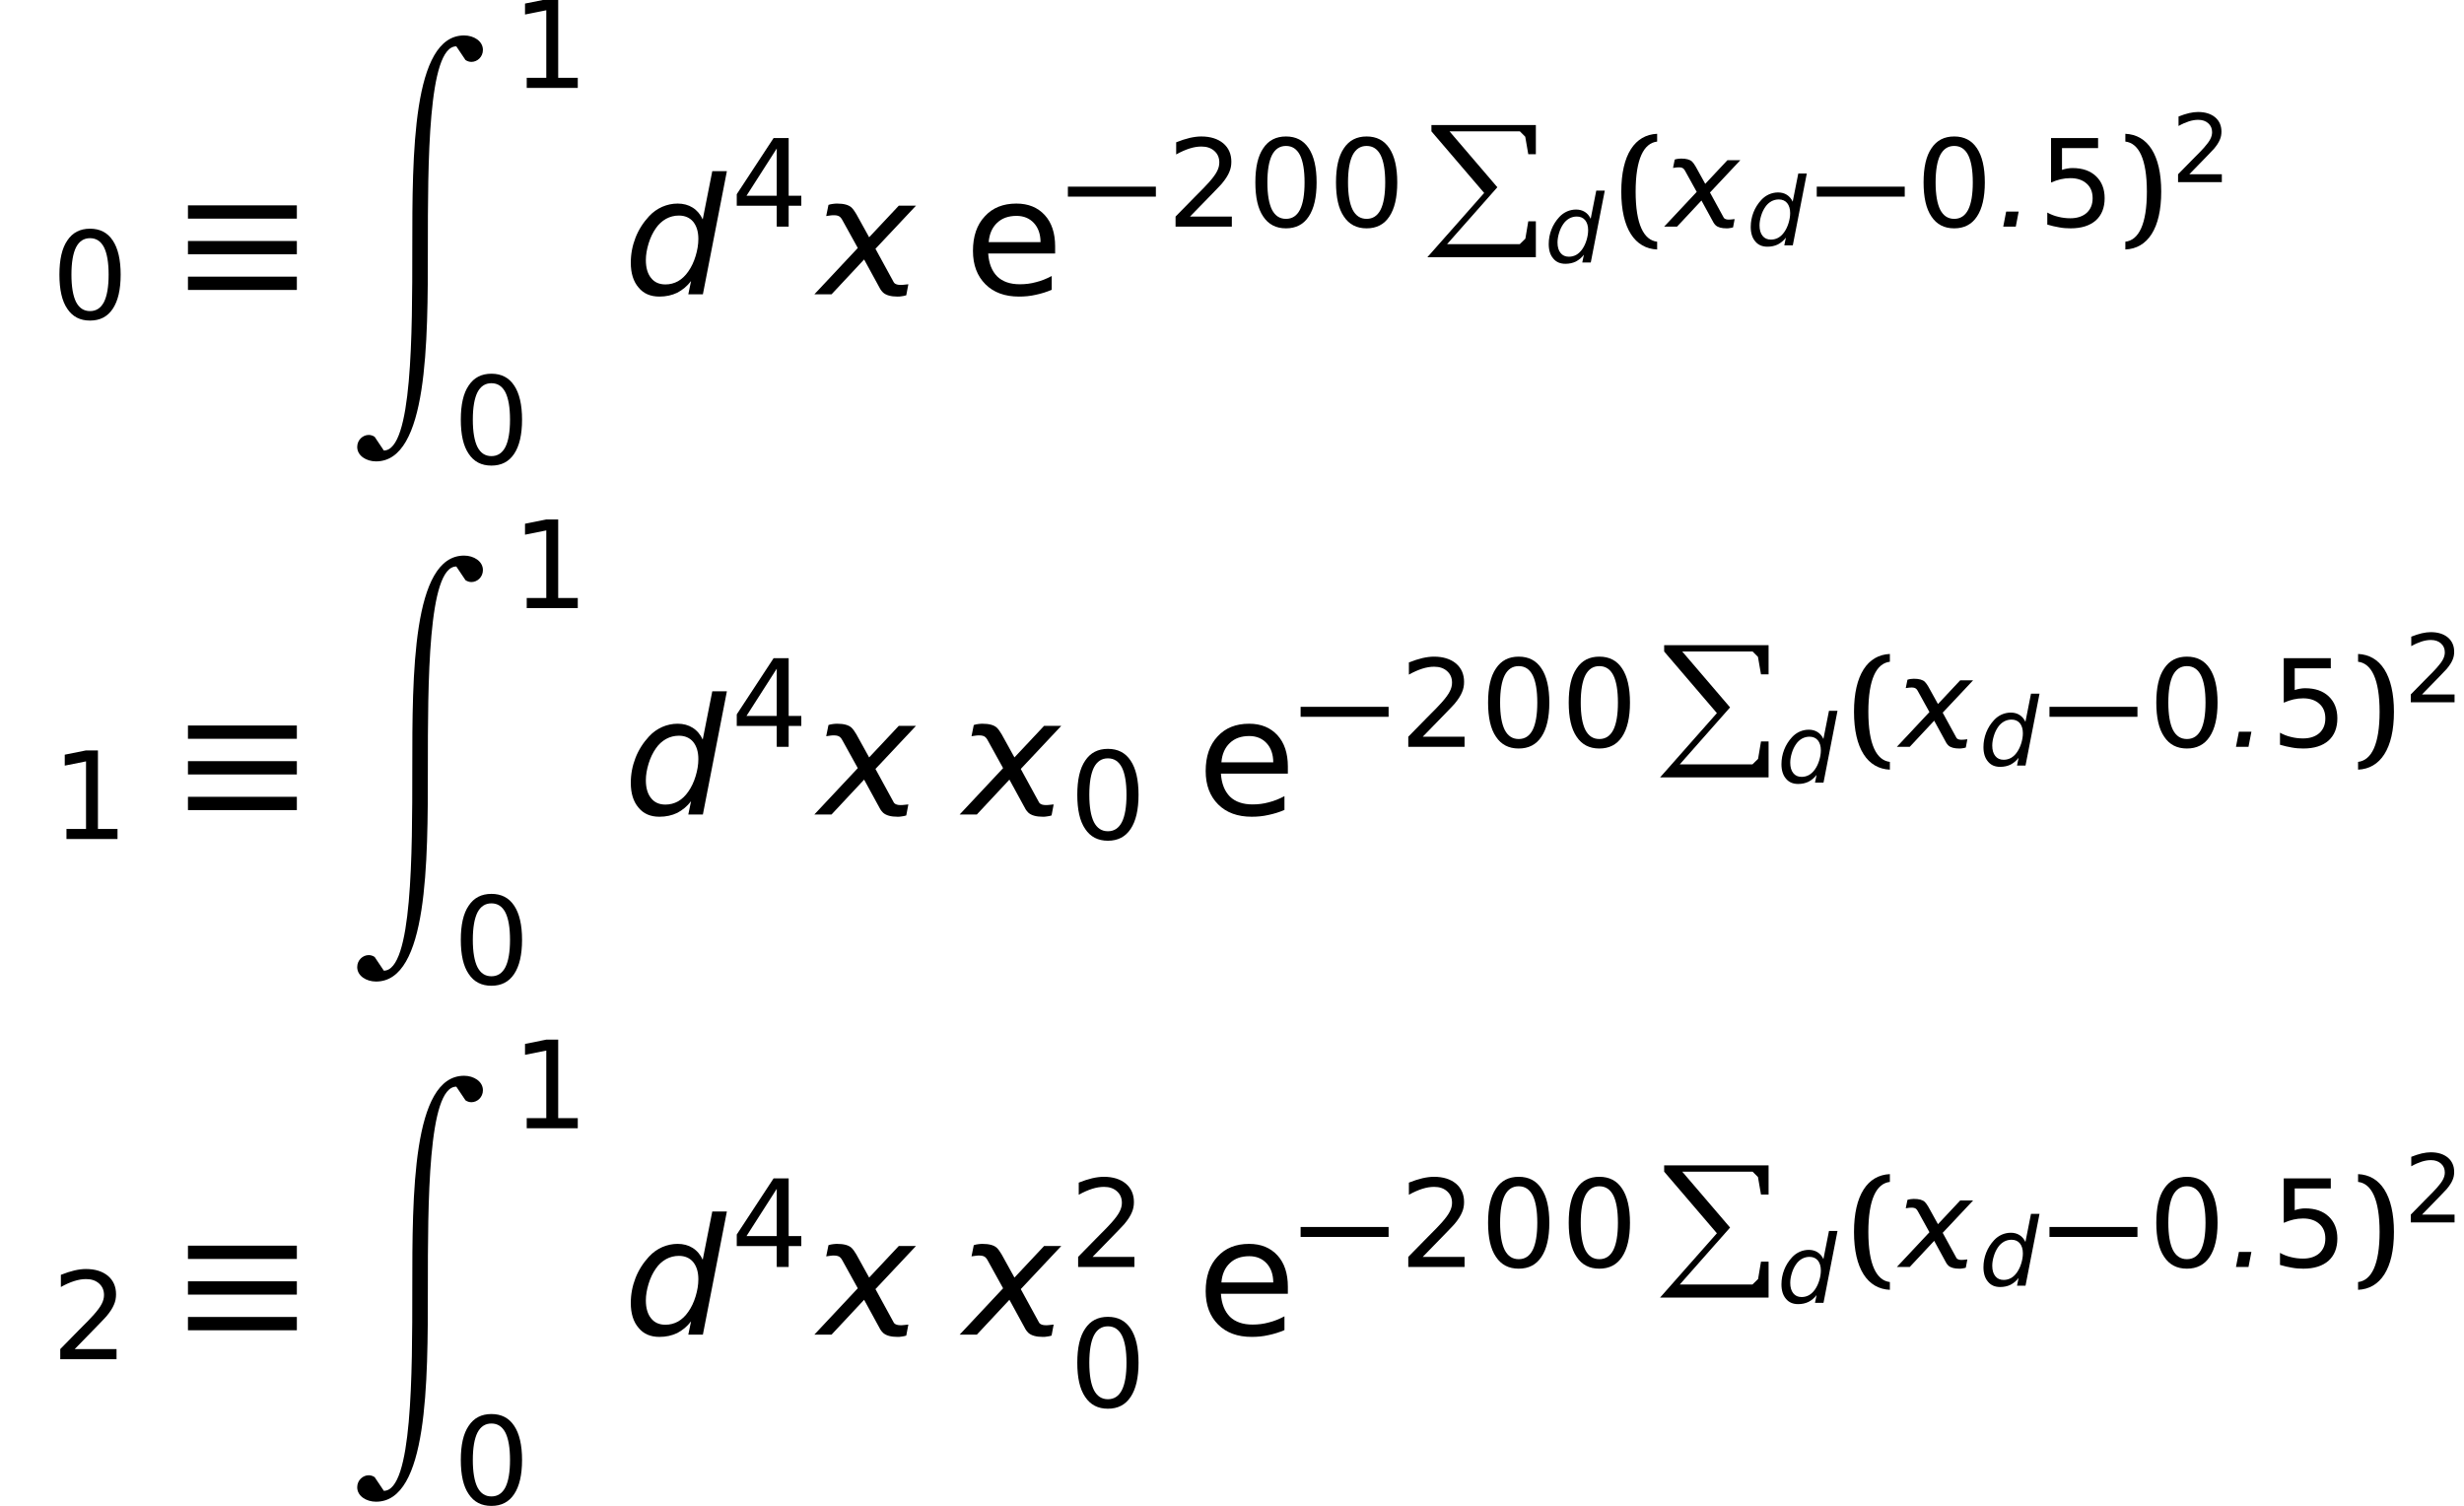
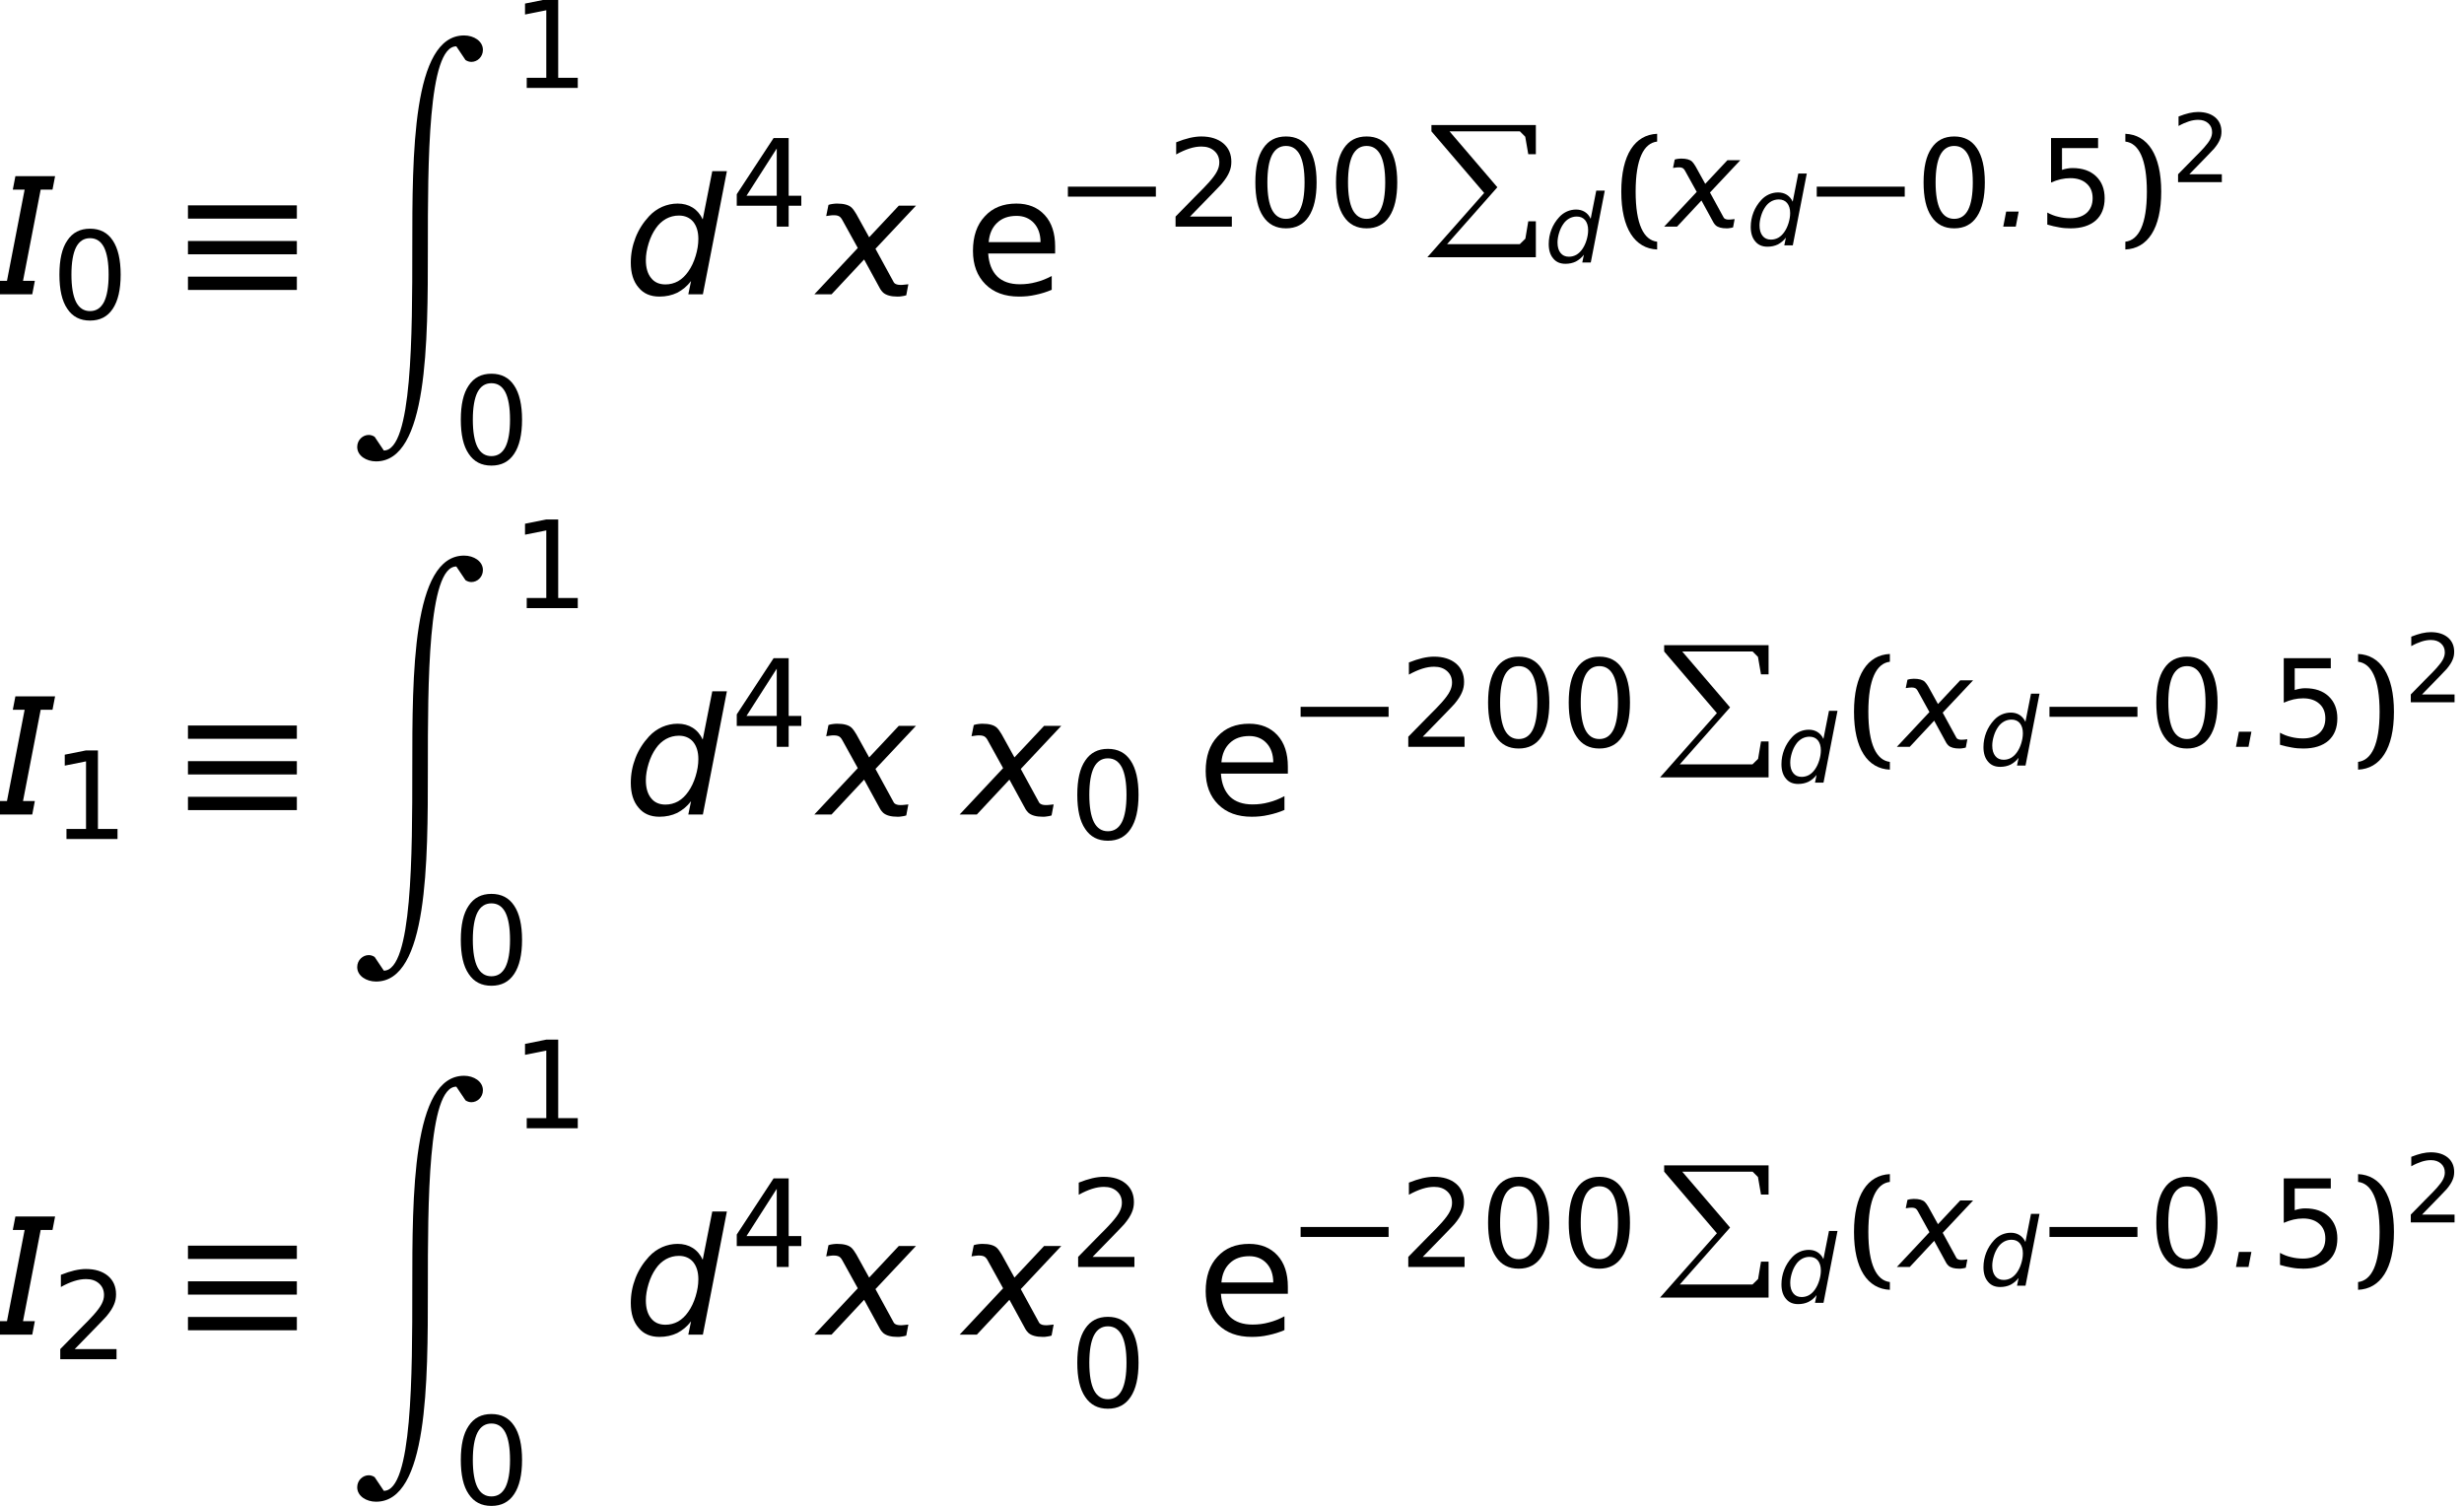
<svg xmlns="http://www.w3.org/2000/svg" xmlns:xlink="http://www.w3.org/1999/xlink" version="1.1" width="181.102pt" height="110.644pt" viewBox="103.245 -110.684 181.102 110.644">
  <defs>
-     <path id="g24-40" d="M1.209 -2.001C1.209 -3.87 1.674 -4.773 2.439 -4.863V-5.308C1.167 -5.253 0.389 -4.113 0.389 -2.001S1.167 1.251 2.439 1.306V0.862C1.674 0.771 1.209 -0.132 1.209 -2.001Z" />
-     <path id="g24-41" d="M1.619 -2.001C1.619 -0.132 1.153 0.771 0.389 0.862V1.306C1.661 1.251 2.439 0.111 2.439 -2.001S1.661 -5.253 0.389 -5.308V-4.863C1.153 -4.773 1.619 -3.87 1.619 -2.001Z" />
-     <path id="g23-14" d="M2.209 -4.613C2.564 -4.613 2.828 -4.44 3.008 -4.092C3.182 -3.745 3.272 -3.224 3.272 -2.529S3.182 -1.313 3.008 -0.966C2.828 -0.618 2.564 -0.445 2.209 -0.445S1.591 -0.618 1.41 -0.966C1.237 -1.313 1.146 -1.834 1.146 -2.529S1.237 -3.745 1.41 -4.092C1.591 -4.44 1.855 -4.613 2.209 -4.613ZM2.209 -5.155C1.64 -5.155 1.209 -4.933 0.91 -4.481C0.604 -4.037 0.459 -3.384 0.459 -2.529S0.604 -1.021 0.91 -0.577C1.209 -0.125 1.64 0.097 2.209 0.097S3.21 -0.125 3.509 -0.577C3.807 -1.021 3.96 -1.674 3.96 -2.529S3.807 -4.037 3.509 -4.481C3.21 -4.933 2.779 -5.155 2.209 -5.155Z" />
-     <path id="g23-15" d="M0.862 -0.577V0H3.78V-0.577H2.661V-5.065H1.973L0.764 -4.822V-4.196L1.98 -4.44V-0.577H0.862Z" />
-     <path id="g23-16" d="M1.334 -0.577L2.612 -1.89C2.918 -2.202 3.099 -2.397 3.154 -2.46C3.363 -2.71 3.502 -2.932 3.578 -3.12C3.661 -3.307 3.696 -3.502 3.696 -3.71C3.696 -4.148 3.543 -4.502 3.231 -4.766C2.918 -5.023 2.501 -5.155 1.973 -5.155C1.779 -5.155 1.556 -5.127 1.313 -5.072C1.077 -5.016 0.82 -4.933 0.542 -4.822V-4.127C0.813 -4.28 1.07 -4.391 1.306 -4.467C1.549 -4.544 1.772 -4.579 1.987 -4.579C2.293 -4.579 2.536 -4.495 2.724 -4.328C2.918 -4.155 3.008 -3.939 3.008 -3.668C3.008 -3.502 2.967 -3.335 2.876 -3.161C2.793 -2.994 2.64 -2.786 2.418 -2.536C2.307 -2.404 2.022 -2.112 1.57 -1.661L0.507 -0.577V0H3.724V-0.577H1.334Z" />
-     <path id="g23-18" d="M2.626 -4.467V-1.765H0.896L2.626 -4.467ZM2.446 -5.065L0.34 -1.855V-1.195H2.626V0H3.307V-1.195H4.03V-1.765H3.307V-5.065H2.446Z" />
-     <path id="g23-19" d="M0.75 -5.065V-2.522C0.938 -2.605 1.126 -2.668 1.306 -2.71S1.674 -2.772 1.855 -2.772C2.244 -2.772 2.557 -2.668 2.786 -2.46C3.015 -2.258 3.127 -1.98 3.127 -1.626S3.015 -0.994 2.786 -0.785C2.557 -0.584 2.244 -0.479 1.855 -0.479C1.612 -0.479 1.383 -0.507 1.167 -0.563C0.952 -0.611 0.736 -0.695 0.535 -0.806V-0.118C0.771 -0.049 1 0.007 1.223 0.042C1.438 0.083 1.654 0.097 1.869 0.097C2.487 0.097 2.967 -0.056 3.307 -0.354C3.641 -0.653 3.814 -1.077 3.814 -1.626C3.814 -2.154 3.648 -2.571 3.321 -2.883C2.988 -3.196 2.543 -3.349 1.973 -3.349C1.876 -3.349 1.779 -3.342 1.674 -3.321C1.577 -3.307 1.48 -3.279 1.376 -3.245V-4.488H3.439V-5.065H0.75Z" />
-     <path id="g23-63" d="M3.905 -2.057C3.905 -2.619 3.759 -3.071 3.46 -3.397S2.758 -3.891 2.244 -3.891C1.674 -3.891 1.223 -3.71 0.889 -3.342C0.549 -2.981 0.382 -2.487 0.382 -1.862C0.382 -1.258 0.563 -0.785 0.917 -0.431S1.751 0.097 2.355 0.097C2.598 0.097 2.835 0.076 3.071 0.021C3.307 -0.028 3.536 -0.097 3.759 -0.195V-0.785C3.536 -0.667 3.314 -0.577 3.085 -0.521C2.862 -0.459 2.633 -0.431 2.39 -0.431C1.98 -0.431 1.654 -0.542 1.424 -0.764C1.195 -0.994 1.063 -1.32 1.035 -1.751H3.905V-2.057ZM3.279 -2.237H1.056C1.084 -2.592 1.209 -2.869 1.417 -3.064C1.626 -3.265 1.904 -3.363 2.251 -3.363C2.557 -3.363 2.807 -3.259 2.994 -3.057S3.279 -2.578 3.279 -2.237Z" />
-     <use id="g15-5" xlink:href="#g11-5" transform="scale(1.285714)" />
-     <use id="g15-145" xlink:href="#g11-145" transform="scale(1.285714)" />
-     <path id="g1-80" d="M0.48 0V0.463L4.356 4.991L0.18 9.716H8.155V7.075H7.598L7.384 8.353L6.972 8.756H1.629L5.325 4.571L1.809 0.463H6.981L7.375 0.858L7.598 2.144H8.155V0H1.809H0.48Z" />
-     <path id="g1-90" d="M6.372 -0.592C3.516 -0.592 3.516 5.969 3.516 11.148C3.516 15.856 3.516 22.288 1.947 22.288L1.441 21.533C1.338 21.465 1.226 21.43 1.115 21.43C0.789 21.43 0.48 21.705 0.48 22.091C0.48 22.58 0.986 22.888 1.518 22.888C4.374 22.888 4.374 16.328 4.374 11.148C4.374 6.44 4.374 0.009 5.943 0.009L6.449 0.763C6.552 0.832 6.663 0.866 6.775 0.866C7.101 0.866 7.409 0.592 7.409 0.206C7.409 -0.283 6.903 -0.592 6.372 -0.592Z" />
-     <path id="g11-5" d="M0.57 -0.862L0.403 0H1.119L1.285 -0.862H0.57Z" />
-     <path id="g11-53" d="M2.904 -0.57L2.786 0H3.411L4.44 -5.28H3.814L3.404 -3.21C3.307 -3.425 3.161 -3.599 2.974 -3.717S2.571 -3.891 2.328 -3.891C2.098 -3.891 1.876 -3.842 1.667 -3.752C1.452 -3.655 1.264 -3.523 1.098 -3.342C0.848 -3.071 0.653 -2.765 0.521 -2.425S0.32 -1.73 0.32 -1.355C0.32 -0.903 0.431 -0.549 0.653 -0.292C0.868 -0.028 1.167 0.097 1.549 0.097C1.827 0.097 2.084 0.042 2.314 -0.069C2.536 -0.188 2.737 -0.347 2.904 -0.57ZM0.966 -1.466C0.966 -1.695 1.007 -1.931 1.084 -2.182S1.264 -2.647 1.397 -2.835C1.515 -3.008 1.661 -3.14 1.834 -3.238C2.001 -3.328 2.182 -3.377 2.383 -3.377C2.64 -3.377 2.849 -3.286 2.994 -3.113C3.14 -2.932 3.217 -2.689 3.217 -2.376C3.217 -2.133 3.175 -1.89 3.099 -1.64S2.918 -1.167 2.786 -0.98C2.661 -0.799 2.515 -0.66 2.348 -0.563C2.182 -0.472 2.001 -0.424 1.806 -0.424C1.542 -0.424 1.334 -0.514 1.188 -0.702C1.042 -0.882 0.966 -1.139 0.966 -1.466Z" />
-     <path id="g11-145" d="M1.612 -3.439C1.542 -3.557 1.473 -3.655 1.41 -3.717C1.285 -3.835 1.077 -3.891 0.778 -3.891C0.723 -3.891 0.667 -3.884 0.604 -3.877S0.479 -3.856 0.417 -3.835L0.32 -3.356L0.521 -3.384C0.563 -3.391 0.611 -3.391 0.66 -3.391C0.778 -3.391 0.868 -3.363 0.924 -3.307C0.959 -3.272 0.994 -3.224 1.021 -3.168L1.674 -1.987L-0.188 0H0.549L1.945 -1.494L2.64 -0.222C2.668 -0.174 2.71 -0.125 2.758 -0.076C2.89 0.042 3.099 0.097 3.377 0.097C3.432 0.097 3.495 0.097 3.557 0.083C3.62 0.076 3.682 0.063 3.752 0.042L3.842 -0.431C3.759 -0.424 3.696 -0.417 3.641 -0.41C3.592 -0.403 3.543 -0.403 3.502 -0.403C3.384 -0.403 3.293 -0.431 3.238 -0.486C3.231 -0.493 3.224 -0.514 3.21 -0.528L2.432 -1.952L4.169 -3.8H3.432L2.161 -2.446L1.612 -3.439Z" />
-     <use id="g19-53" xlink:href="#g11-53" transform="scale(1.714286)" />
-     <use id="g19-138" xlink:href="#g11-138" transform="scale(1.714286)" />
-     <use id="g19-145" xlink:href="#g11-145" transform="scale(1.714286)" />
-     <path id="g5-0" d="M0.018 -2.206H6.485V-2.939H0.018V-2.206Z" />
-     <path id="g5-17" d="M0.5 -4.172H6.503V-4.904H0.5V-4.172ZM0.5 -2.206H6.503V-2.939H0.5V-2.206ZM0.5 -0.241H6.503V-0.974H0.5V-0.241Z" />
+     <path id="g24-40" d="M1.209-2.001C1.209-3.87 1.674-4.773 2.439-4.863V-5.308C1.167-5.253 .389-4.113 .389-2.001S1.167 1.251 2.439 1.306V.862C1.674 .771 1.209-.132 1.209-2.001Z" />
+     <path id="g24-41" d="M1.619-2.001C1.619-.132 1.153 .771 .389 .862V1.306C1.661 1.251 2.439 .111 2.439-2.001S1.661-5.253 .389-5.308V-4.863C1.153-4.773 1.619-3.87 1.619-2.001Z" />
+     <path id="g23-14" d="M2.209-4.613C2.564-4.613 2.828-4.44 3.008-4.092C3.182-3.745 3.272-3.224 3.272-2.529S3.182-1.313 3.008-.966C2.828-.618 2.564-.445 2.209-.445S1.591-.618 1.41-.966C1.237-1.313 1.146-1.834 1.146-2.529S1.237-3.745 1.41-4.092C1.591-4.44 1.855-4.613 2.209-4.613ZM2.209-5.155C1.64-5.155 1.209-4.933 .91-4.481C.604-4.037 .459-3.384 .459-2.529S.604-1.021 .91-.577C1.209-.125 1.64 .097 2.209 .097S3.21-.125 3.509-.577C3.807-1.021 3.96-1.674 3.96-2.529S3.807-4.037 3.509-4.481C3.21-4.933 2.779-5.155 2.209-5.155Z" />
+     <path id="g23-15" d="M.862-.577V0H3.78V-.577H2.661V-5.065H1.973L.764-4.822V-4.196L1.98-4.44V-.577H.862Z" />
+     <path id="g23-16" d="M1.334-.577L2.612-1.89C2.918-2.202 3.099-2.397 3.154-2.46C3.363-2.71 3.502-2.932 3.578-3.12C3.661-3.307 3.696-3.502 3.696-3.71C3.696-4.148 3.543-4.502 3.231-4.766C2.918-5.023 2.501-5.155 1.973-5.155C1.779-5.155 1.556-5.127 1.313-5.072C1.077-5.016 .82-4.933 .542-4.822V-4.127C.813-4.28 1.07-4.391 1.306-4.467C1.549-4.544 1.772-4.579 1.987-4.579C2.293-4.579 2.536-4.495 2.724-4.328C2.918-4.155 3.008-3.939 3.008-3.668C3.008-3.502 2.967-3.335 2.876-3.161C2.793-2.994 2.64-2.786 2.418-2.536C2.307-2.404 2.022-2.112 1.57-1.661L.507-.577V0H3.724V-.577H1.334Z" />
+     <path id="g23-18" d="M2.626-4.467V-1.765H.896L2.626-4.467ZM2.446-5.065L.34-1.855V-1.195H2.626V0H3.307V-1.195H4.03V-1.765H3.307V-5.065H2.446Z" />
+     <path id="g23-19" d="M.75-5.065V-2.522C.938-2.605 1.126-2.668 1.306-2.71S1.674-2.772 1.855-2.772C2.244-2.772 2.557-2.668 2.786-2.46C3.015-2.258 3.127-1.98 3.127-1.626S3.015-.994 2.786-.785C2.557-.584 2.244-.479 1.855-.479C1.612-.479 1.383-.507 1.167-.563C.952-.611 .736-.695 .535-.806V-.118C.771-.049 1 .007 1.223 .042C1.438 .083 1.654 .097 1.869 .097C2.487 .097 2.967-.056 3.307-.354C3.641-.653 3.814-1.077 3.814-1.626C3.814-2.154 3.648-2.571 3.321-2.883C2.988-3.196 2.543-3.349 1.973-3.349C1.876-3.349 1.779-3.342 1.674-3.321C1.577-3.307 1.48-3.279 1.376-3.245V-4.488H3.439V-5.065H.75Z" />
+     <path id="g23-63" d="M3.905-2.057C3.905-2.619 3.759-3.071 3.46-3.397S2.758-3.891 2.244-3.891C1.674-3.891 1.223-3.71 .889-3.342C.549-2.981 .382-2.487 .382-1.862C.382-1.258 .563-.785 .917-.431S1.751 .097 2.355 .097C2.598 .097 2.835 .076 3.071 .021C3.307-.028 3.536-.097 3.759-.195V-.785C3.536-.667 3.314-.577 3.085-.521C2.862-.459 2.633-.431 2.39-.431C1.98-.431 1.654-.542 1.424-.764C1.195-.994 1.063-1.32 1.035-1.751H3.905V-2.057ZM3.279-2.237H1.056C1.084-2.592 1.209-2.869 1.417-3.064C1.626-3.265 1.904-3.363 2.251-3.363C2.557-3.363 2.807-3.259 2.994-3.057S3.279-2.578 3.279-2.237Z" />
+     <path id="g1-80" d="M.48 0V.463L4.356 4.991L.18 9.716H8.155V7.075H7.598L7.384 8.353L6.972 8.756H1.629L5.325 4.571L1.809 .463H6.981L7.375 .858L7.598 2.144H8.155V0H1.809H.48Z" />
+     <path id="g1-90" d="M6.372-.592C3.516-.592 3.516 5.969 3.516 11.148C3.516 15.856 3.516 22.288 1.947 22.288L1.441 21.533C1.338 21.465 1.226 21.43 1.115 21.43C.789 21.43 .48 21.705 .48 22.091C.48 22.58 .986 22.888 1.518 22.888C4.374 22.888 4.374 16.328 4.374 11.148C4.374 6.44 4.374 .009 5.943 .009L6.449 .763C6.552 .832 6.663 .866 6.775 .866C7.101 .866 7.409 .592 7.409 .206C7.409-.283 6.903-.592 6.372-.592Z" />
+     <path id="g5-0" d="M.018-2.206H6.485V-2.939H.018V-2.206Z" />
+     <path id="g5-17" d="M.5-4.172H6.503V-4.904H.5V-4.172ZM.5-2.206H6.503V-2.939H.5V-2.206ZM.5-.241H6.503V-.974H.5V-.241Z" />
+     <use id="g3-90" xlink:href="#g1-90" transform="scale(1.333333)" />
    <use id="g29-63" xlink:href="#g23-63" transform="scale(1.714286)" />
    <use id="g27-40" xlink:href="#g24-40" transform="scale(1.285714)" />
    <use id="g27-41" xlink:href="#g24-41" transform="scale(1.285714)" />
-     <use id="g3-90" xlink:href="#g1-90" transform="scale(1.333333)" />
+     <path id="g11-5" d="M.57-.862L.403 0H1.119L1.285-.862H.57Z" />
+     <path id="g11-53" d="M2.904-.57L2.786 0H3.411L4.44-5.28H3.814L3.404-3.21C3.307-3.425 3.161-3.599 2.974-3.717S2.571-3.891 2.328-3.891C2.098-3.891 1.876-3.842 1.667-3.752C1.452-3.655 1.264-3.523 1.098-3.342C.848-3.071 .653-2.765 .521-2.425S.32-1.73 .32-1.355C.32-.903 .431-.549 .653-.292C.868-.028 1.167 .097 1.549 .097C1.827 .097 2.084 .042 2.314-.069C2.536-.188 2.737-.347 2.904-.57ZM.966-1.466C.966-1.695 1.007-1.931 1.084-2.182S1.264-2.647 1.397-2.835C1.515-3.008 1.661-3.14 1.834-3.238C2.001-3.328 2.182-3.377 2.383-3.377C2.64-3.377 2.849-3.286 2.994-3.113C3.14-2.932 3.217-2.689 3.217-2.376C3.217-2.133 3.175-1.89 3.099-1.64S2.918-1.167 2.786-.98C2.661-.799 2.515-.66 2.348-.563C2.182-.472 2.001-.424 1.806-.424C1.542-.424 1.334-.514 1.188-.702C1.042-.882 .966-1.139 .966-1.466Z" />
+     <path id="g11-138" d="M1.383 0L1.494-.577H.987L1.744-4.488H2.251L2.362-5.065H.66L.549-4.488H1.056L.299-.577H-.208L-.32 0H1.383Z" />
+     <path id="g11-145" d="M1.612-3.439C1.542-3.557 1.473-3.655 1.41-3.717C1.285-3.835 1.077-3.891 .778-3.891C.723-3.891 .667-3.884 .604-3.877S.479-3.856 .417-3.835L.32-3.356L.521-3.384C.563-3.391 .611-3.391 .66-3.391C.778-3.391 .868-3.363 .924-3.307C.959-3.272 .994-3.224 1.021-3.168L1.674-1.987L-.188 0H.549L1.945-1.494L2.64-.222C2.668-.174 2.71-.125 2.758-.076C2.89 .042 3.099 .097 3.377 .097C3.432 .097 3.495 .097 3.557 .083C3.62 .076 3.682 .063 3.752 .042L3.842-.431C3.759-.424 3.696-.417 3.641-.41C3.592-.403 3.543-.403 3.502-.403C3.384-.403 3.293-.431 3.238-.486C3.231-.493 3.224-.514 3.21-.528L2.432-1.952L4.169-3.8H3.432L2.161-2.446L1.612-3.439Z" />
    <use id="g8-17" xlink:href="#g5-17" transform="scale(1.333333)" />
    <use id="g26-14" xlink:href="#g23-14" transform="scale(1.285714)" />
    <use id="g26-15" xlink:href="#g23-15" transform="scale(1.285714)" />
    <use id="g26-16" xlink:href="#g23-16" transform="scale(1.285714)" />
    <use id="g26-18" xlink:href="#g23-18" transform="scale(1.285714)" />
    <use id="g26-19" xlink:href="#g23-19" transform="scale(1.285714)" />
+     <use id="g15-5" xlink:href="#g11-5" transform="scale(1.285714)" />
+     <use id="g15-145" xlink:href="#g11-145" transform="scale(1.285714)" />
+     <use id="g19-53" xlink:href="#g11-53" transform="scale(1.714286)" />
+     <use id="g19-138" xlink:href="#g11-138" transform="scale(1.714286)" />
+     <use id="g19-145" xlink:href="#g11-145" transform="scale(1.714286)" />
  </defs>
  <g id="page1">
    <use x="103.245" y="-89.052" xlink:href="#g19-138" />
    <use x="107.022" y="-87.247" xlink:href="#g26-14" />
    <use x="116.393" y="-89.052" xlink:href="#g8-17" />
    <use x="128.86" y="-107.29" xlink:href="#g3-90" />
    <use x="140.851" y="-104.222" xlink:href="#g26-15" />
    <use x="136.524" y="-76.588" xlink:href="#g26-14" />
    <use x="149.059" y="-89.052" xlink:href="#g19-53" />
    <use x="156.959" y="-94.026" xlink:href="#g26-18" />
    <use x="163.422" y="-89.052" xlink:href="#g19-145" />
    <use x="174.102" y="-89.052" xlink:href="#g29-63" />
    <use x="181.716" y="-94.026" xlink:href="#g5-0" />
    <use x="188.996" y="-94.026" xlink:href="#g26-16" />
    <use x="194.923" y="-94.026" xlink:href="#g26-14" />
    <use x="200.85" y="-94.026" xlink:href="#g26-14" />
    <use x="207.974" y="-101.493" xlink:href="#g1-80" />
    <use x="216.755" y="-91.392" xlink:href="#g11-53" />
    <use x="221.908" y="-94.026" xlink:href="#g27-40" />
    <use x="225.8" y="-94.026" xlink:href="#g15-145" />
    <use x="231.603" y="-92.649" xlink:href="#g11-53" />
    <use x="236.757" y="-94.026" xlink:href="#g5-0" />
    <use x="244.037" y="-94.026" xlink:href="#g26-14" />
    <use x="249.964" y="-94.026" xlink:href="#g15-5" />
    <use x="253.031" y="-94.026" xlink:href="#g26-19" />
    <use x="258.957" y="-94.026" xlink:href="#g27-41" />
    <use x="262.824" y="-97.298" xlink:href="#g23-16" />
    <use x="103.245" y="-50.821" xlink:href="#g19-138" />
    <use x="107.022" y="-49.016" xlink:href="#g26-15" />
    <use x="116.393" y="-50.821" xlink:href="#g8-17" />
    <use x="128.86" y="-69.059" xlink:href="#g3-90" />
    <use x="140.851" y="-65.99" xlink:href="#g26-15" />
    <use x="136.524" y="-38.357" xlink:href="#g26-14" />
    <use x="149.059" y="-50.821" xlink:href="#g19-53" />
    <use x="156.959" y="-55.794" xlink:href="#g26-18" />
    <use x="163.422" y="-50.821" xlink:href="#g19-145" />
    <use x="174.102" y="-50.821" xlink:href="#g19-145" />
    <use x="181.835" y="-49.016" xlink:href="#g26-14" />
    <use x="191.207" y="-50.821" xlink:href="#g29-63" />
    <use x="198.821" y="-55.794" xlink:href="#g5-0" />
    <use x="206.101" y="-55.794" xlink:href="#g26-16" />
    <use x="212.028" y="-55.794" xlink:href="#g26-14" />
    <use x="217.955" y="-55.794" xlink:href="#g26-14" />
    <use x="225.079" y="-63.262" xlink:href="#g1-80" />
    <use x="233.86" y="-53.161" xlink:href="#g11-53" />
    <use x="239.013" y="-55.794" xlink:href="#g27-40" />
    <use x="242.905" y="-55.794" xlink:href="#g15-145" />
    <use x="248.708" y="-54.418" xlink:href="#g11-53" />
    <use x="253.861" y="-55.794" xlink:href="#g5-0" />
    <use x="261.142" y="-55.794" xlink:href="#g26-14" />
    <use x="267.069" y="-55.794" xlink:href="#g15-5" />
    <use x="270.135" y="-55.794" xlink:href="#g26-19" />
    <use x="276.062" y="-55.794" xlink:href="#g27-41" />
    <use x="279.929" y="-59.067" xlink:href="#g23-16" />
    <use x="103.245" y="-12.59" xlink:href="#g19-138" />
    <use x="107.022" y="-10.785" xlink:href="#g26-16" />
    <use x="116.393" y="-12.59" xlink:href="#g8-17" />
    <use x="128.86" y="-30.827" xlink:href="#g3-90" />
    <use x="140.851" y="-27.759" xlink:href="#g26-15" />
-     <use x="136.524" y="-0.126" xlink:href="#g26-14" />
+     <use x="136.524" y="-.126" xlink:href="#g26-14" />
    <use x="149.059" y="-12.59" xlink:href="#g19-53" />
    <use x="156.959" y="-17.563" xlink:href="#g26-18" />
    <use x="163.422" y="-12.59" xlink:href="#g19-145" />
    <use x="174.102" y="-12.59" xlink:href="#g19-145" />
    <use x="181.835" y="-17.563" xlink:href="#g26-16" />
    <use x="181.835" y="-7.27" xlink:href="#g26-14" />
    <use x="191.207" y="-12.59" xlink:href="#g29-63" />
    <use x="198.821" y="-17.563" xlink:href="#g5-0" />
    <use x="206.101" y="-17.563" xlink:href="#g26-16" />
    <use x="212.028" y="-17.563" xlink:href="#g26-14" />
    <use x="217.955" y="-17.563" xlink:href="#g26-14" />
    <use x="225.079" y="-25.031" xlink:href="#g1-80" />
    <use x="233.86" y="-14.929" xlink:href="#g11-53" />
    <use x="239.013" y="-17.563" xlink:href="#g27-40" />
    <use x="242.905" y="-17.563" xlink:href="#g15-145" />
    <use x="248.708" y="-16.187" xlink:href="#g11-53" />
    <use x="253.861" y="-17.563" xlink:href="#g5-0" />
    <use x="261.142" y="-17.563" xlink:href="#g26-14" />
    <use x="267.069" y="-17.563" xlink:href="#g15-5" />
    <use x="270.135" y="-17.563" xlink:href="#g26-19" />
    <use x="276.062" y="-17.563" xlink:href="#g27-41" />
    <use x="279.929" y="-20.836" xlink:href="#g23-16" />
  </g>
</svg>
